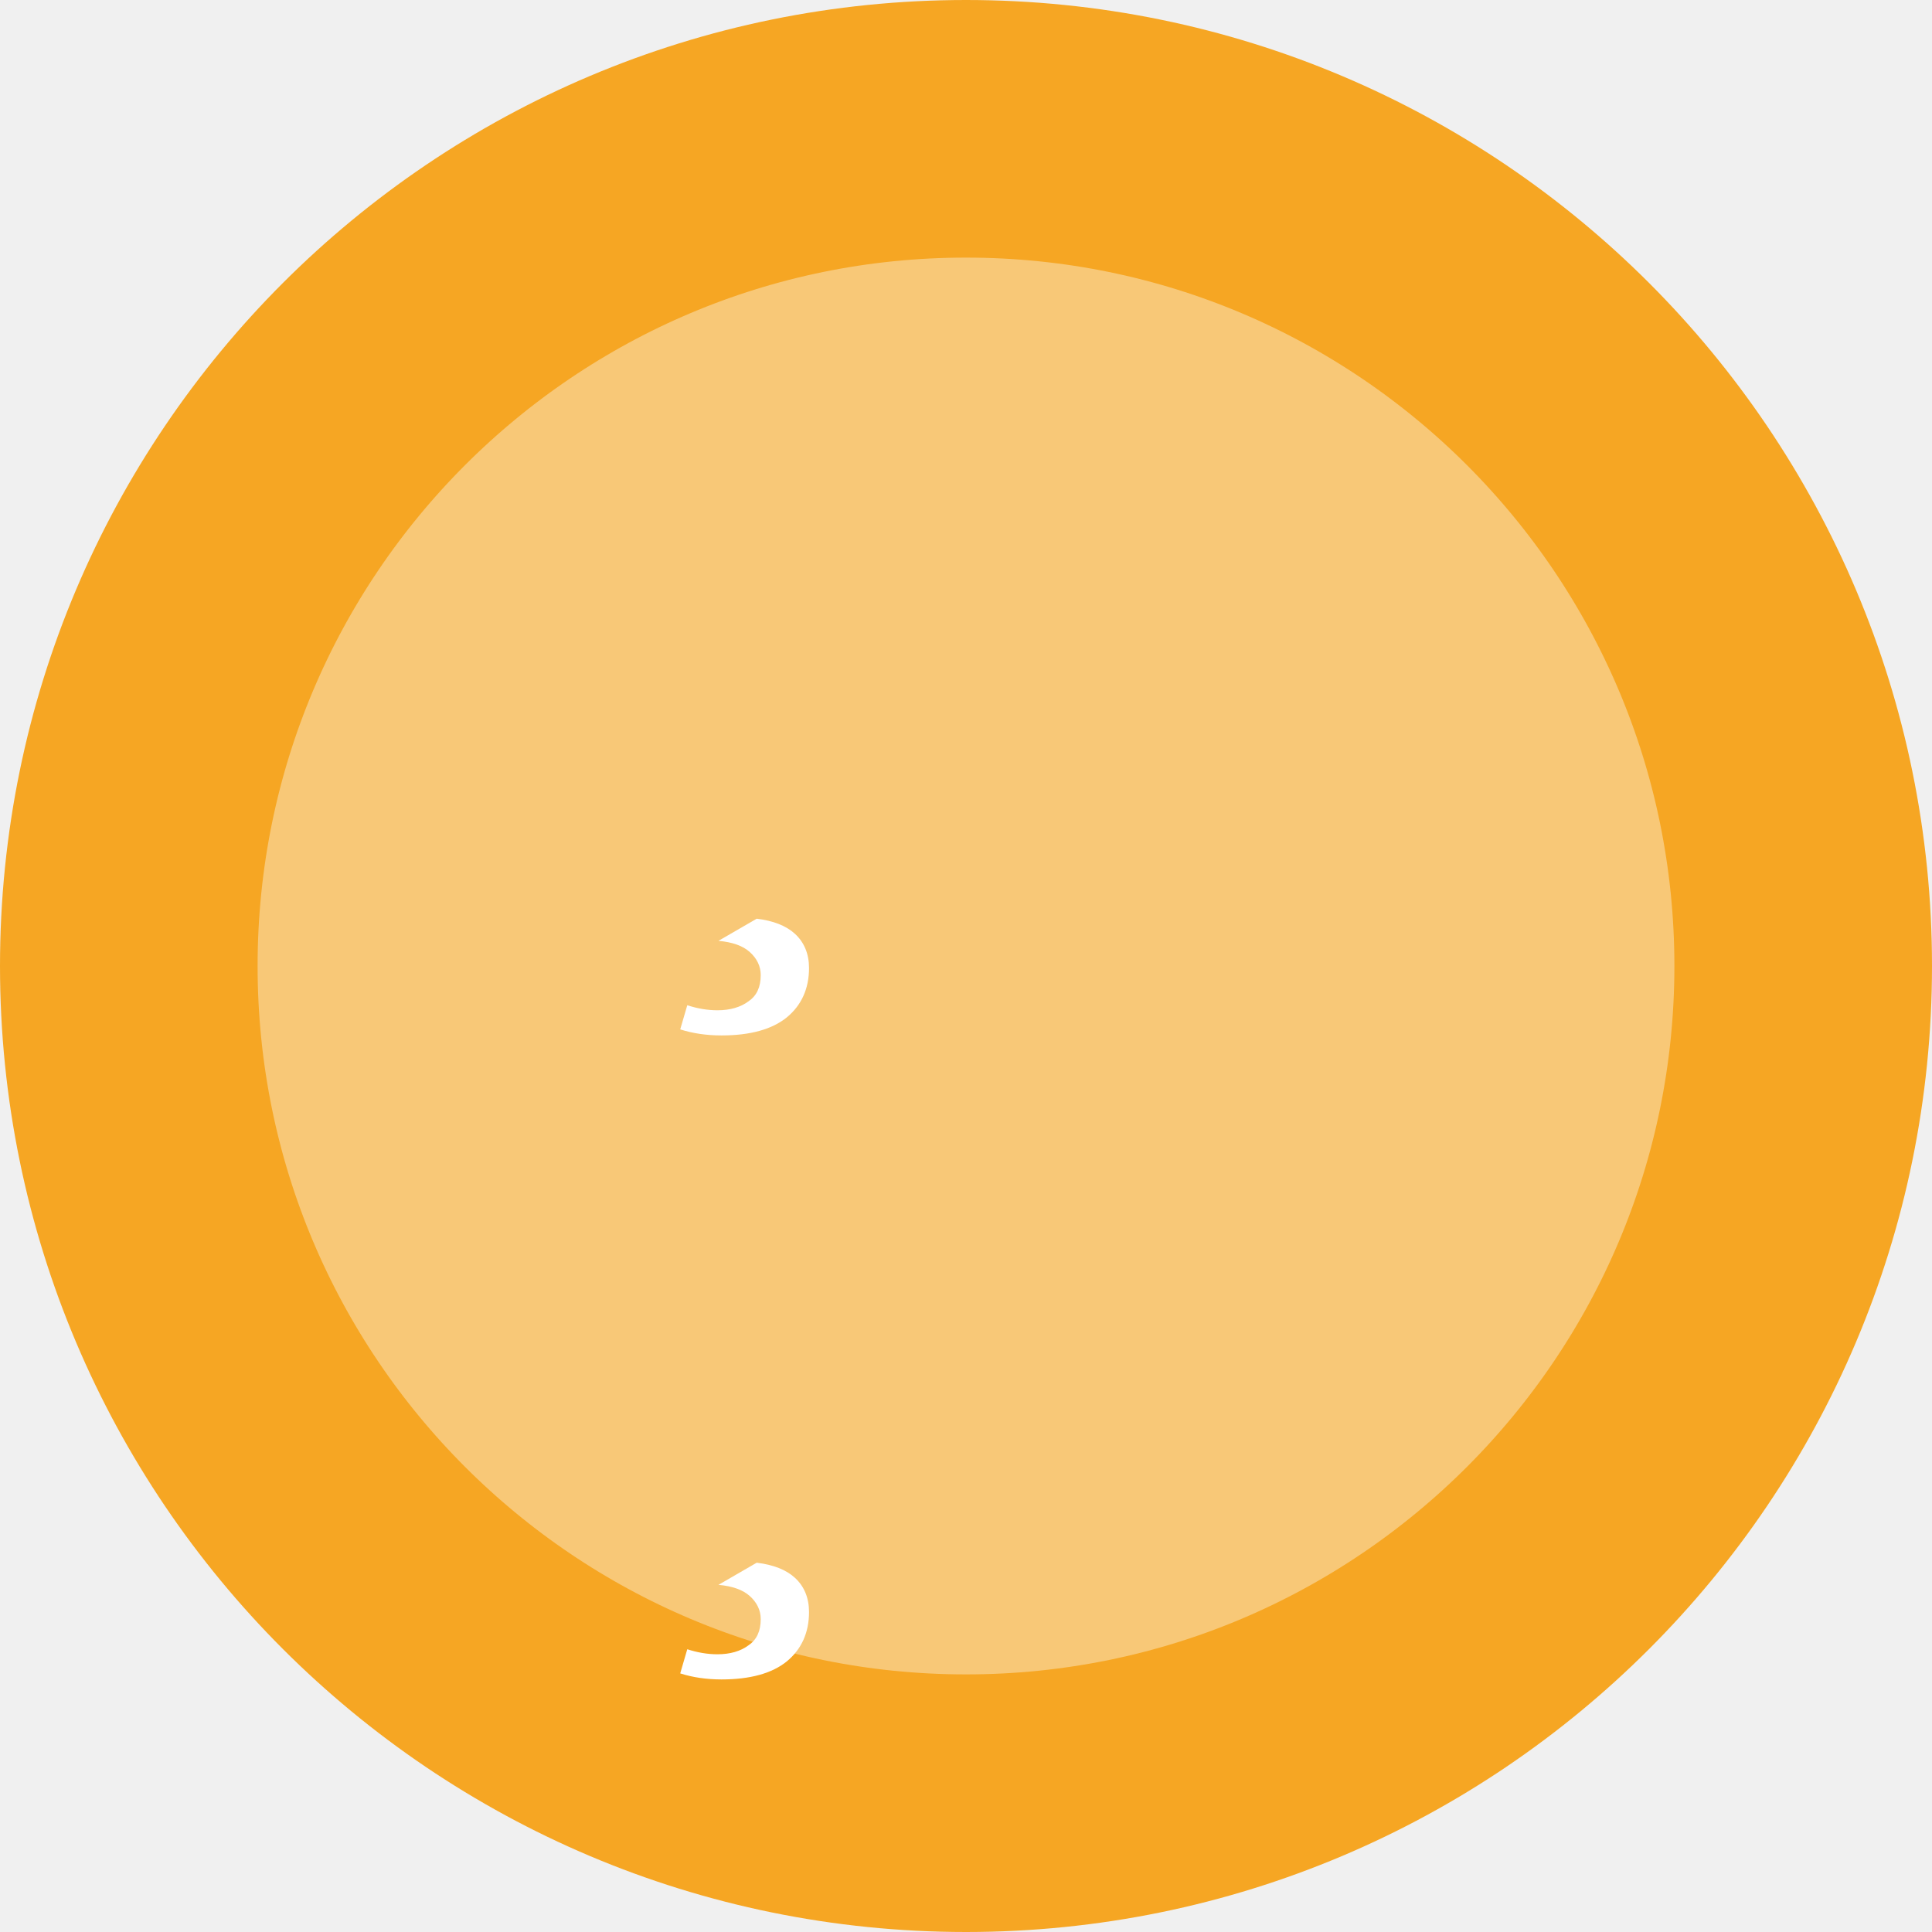
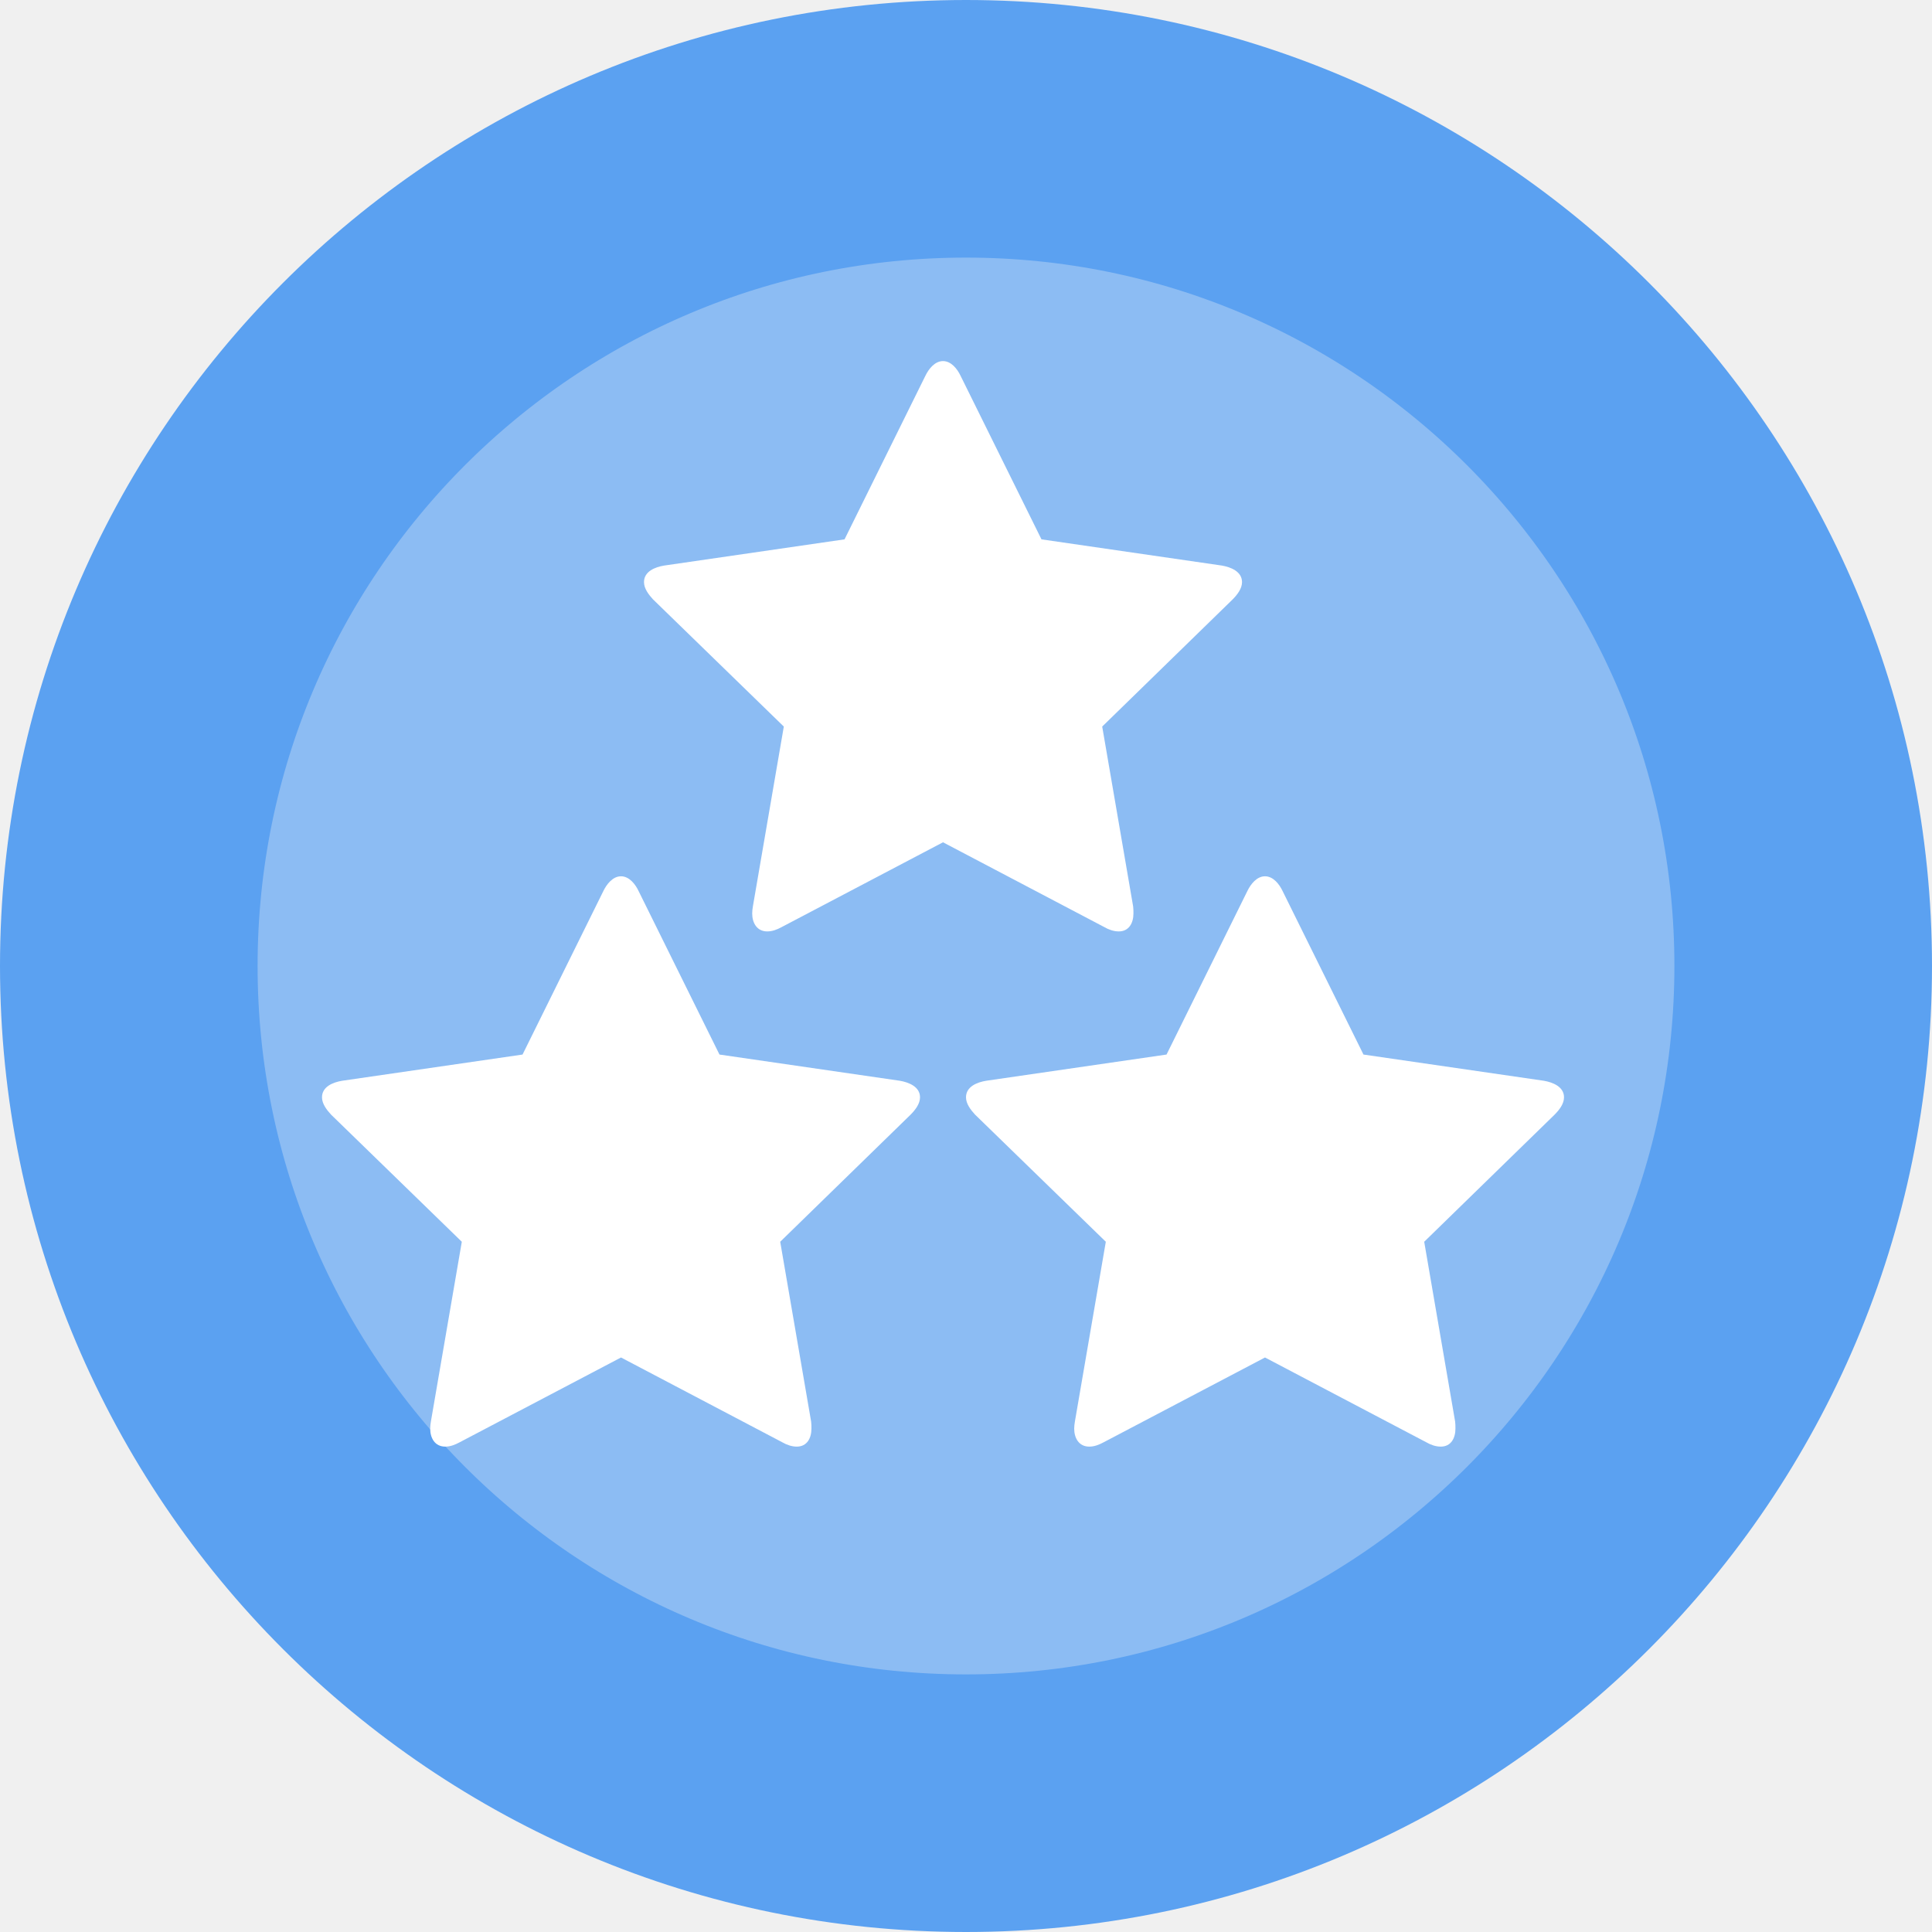
- <svg xmlns="http://www.w3.org/2000/svg" width="30px" height="30px" viewBox="0 0 30 30" version="1.1">
-   <defs />
-   <g id="Level-icons" stroke="none" stroke-width="1" fill="none" fill-rule="evenodd">
-     <g id="Level-7-Copy">
-       <circle id="Oval" stroke="#F6A623" stroke-width="4" fill="#F8C877" cx="15" cy="15" r="13" />
-       <text id="Star---FontAwesome" font-family="FontAwesome" font-size="10" font-weight="normal" fill="#FFFFFF">
-         <tspan x="10" y="14"></tspan>
-       </text>
-       <text id="Star---FontAwesome-Copy" font-family="FontAwesome" font-size="10" font-weight="normal" fill="#FFFFFF">
-         <tspan x="10" y="24"></tspan>
-       </text>
-     </g>
+ <svg xmlns="http://www.w3.org/2000/svg" width="30" height="30" viewBox="0 0 30 30">
+   <g fill="none" fill-rule="evenodd">
+     <circle cx="15" cy="15" r="13" fill="#8CBCF3" stroke="#5BA1F1" stroke-width="4" />
+     <path fill="#FFF" d="M19.286 9.039C19.286 8.872 19.107 8.805 18.973 8.782L16.172 8.375 14.916 5.836C14.866 5.73 14.771 5.607 14.643 5.607 14.515 5.607 14.42 5.73 14.369 5.836L13.114 8.375 10.313 8.782C10.173 8.805 10 8.872 10 9.039 10 9.14 10.073 9.234 10.14 9.307L12.171 11.282 11.691 14.073C11.685 14.112 11.68 14.145 11.68 14.184 11.68 14.329 11.752 14.463 11.914 14.463 11.992 14.463 12.065 14.435 12.137 14.396L14.643 13.079 17.148 14.396C17.215 14.435 17.294 14.463 17.372 14.463 17.533 14.463 17.6 14.329 17.6 14.184 17.6 14.145 17.6 14.112 17.595 14.073L17.115 11.282 19.141 9.307C19.213 9.234 19.286 9.14 19.286 9.039zM14.286 17.039C14.286 16.872 14.107 16.805 13.973 16.782L11.172 16.375 9.916 13.836C9.866 13.73 9.771 13.607 9.643 13.607 9.515 13.607 9.42 13.73 9.369 13.836L8.114 16.375 5.313 16.782C5.173 16.805 5 16.872 5 17.039 5 17.14 5.073 17.234 5.14 17.307L7.171 19.282 6.691 22.073C6.685 22.112 6.68 22.145 6.68 22.184 6.68 22.329 6.752 22.463 6.914 22.463 6.992 22.463 7.065 22.435 7.137 22.396L9.643 21.079 12.148 22.396C12.215 22.435 12.294 22.463 12.372 22.463 12.533 22.463 12.6 22.329 12.6 22.184 12.6 22.145 12.6 22.112 12.595 22.073L12.115 19.282 14.141 17.307C14.213 17.234 14.286 17.14 14.286 17.039zM24.286 17.039C24.286 16.872 24.107 16.805 23.973 16.782L21.172 16.375 19.916 13.836C19.866 13.73 19.771 13.607 19.643 13.607 19.515 13.607 19.42 13.73 19.369 13.836L18.114 16.375 15.313 16.782C15.173 16.805 15 16.872 15 17.039 15 17.14 15.073 17.234 15.14 17.307L17.171 19.282 16.691 22.073C16.685 22.112 16.68 22.145 16.68 22.184 16.68 22.329 16.752 22.463 16.914 22.463 16.992 22.463 17.065 22.435 17.137 22.396L19.643 21.079 22.148 22.396C22.215 22.435 22.294 22.463 22.372 22.463 22.533 22.463 22.6 22.329 22.6 22.184 22.6 22.145 22.6 22.112 22.595 22.073L22.115 19.282 24.141 17.307C24.213 17.234 24.286 17.14 24.286 17.039z" />
  </g>
</svg>
